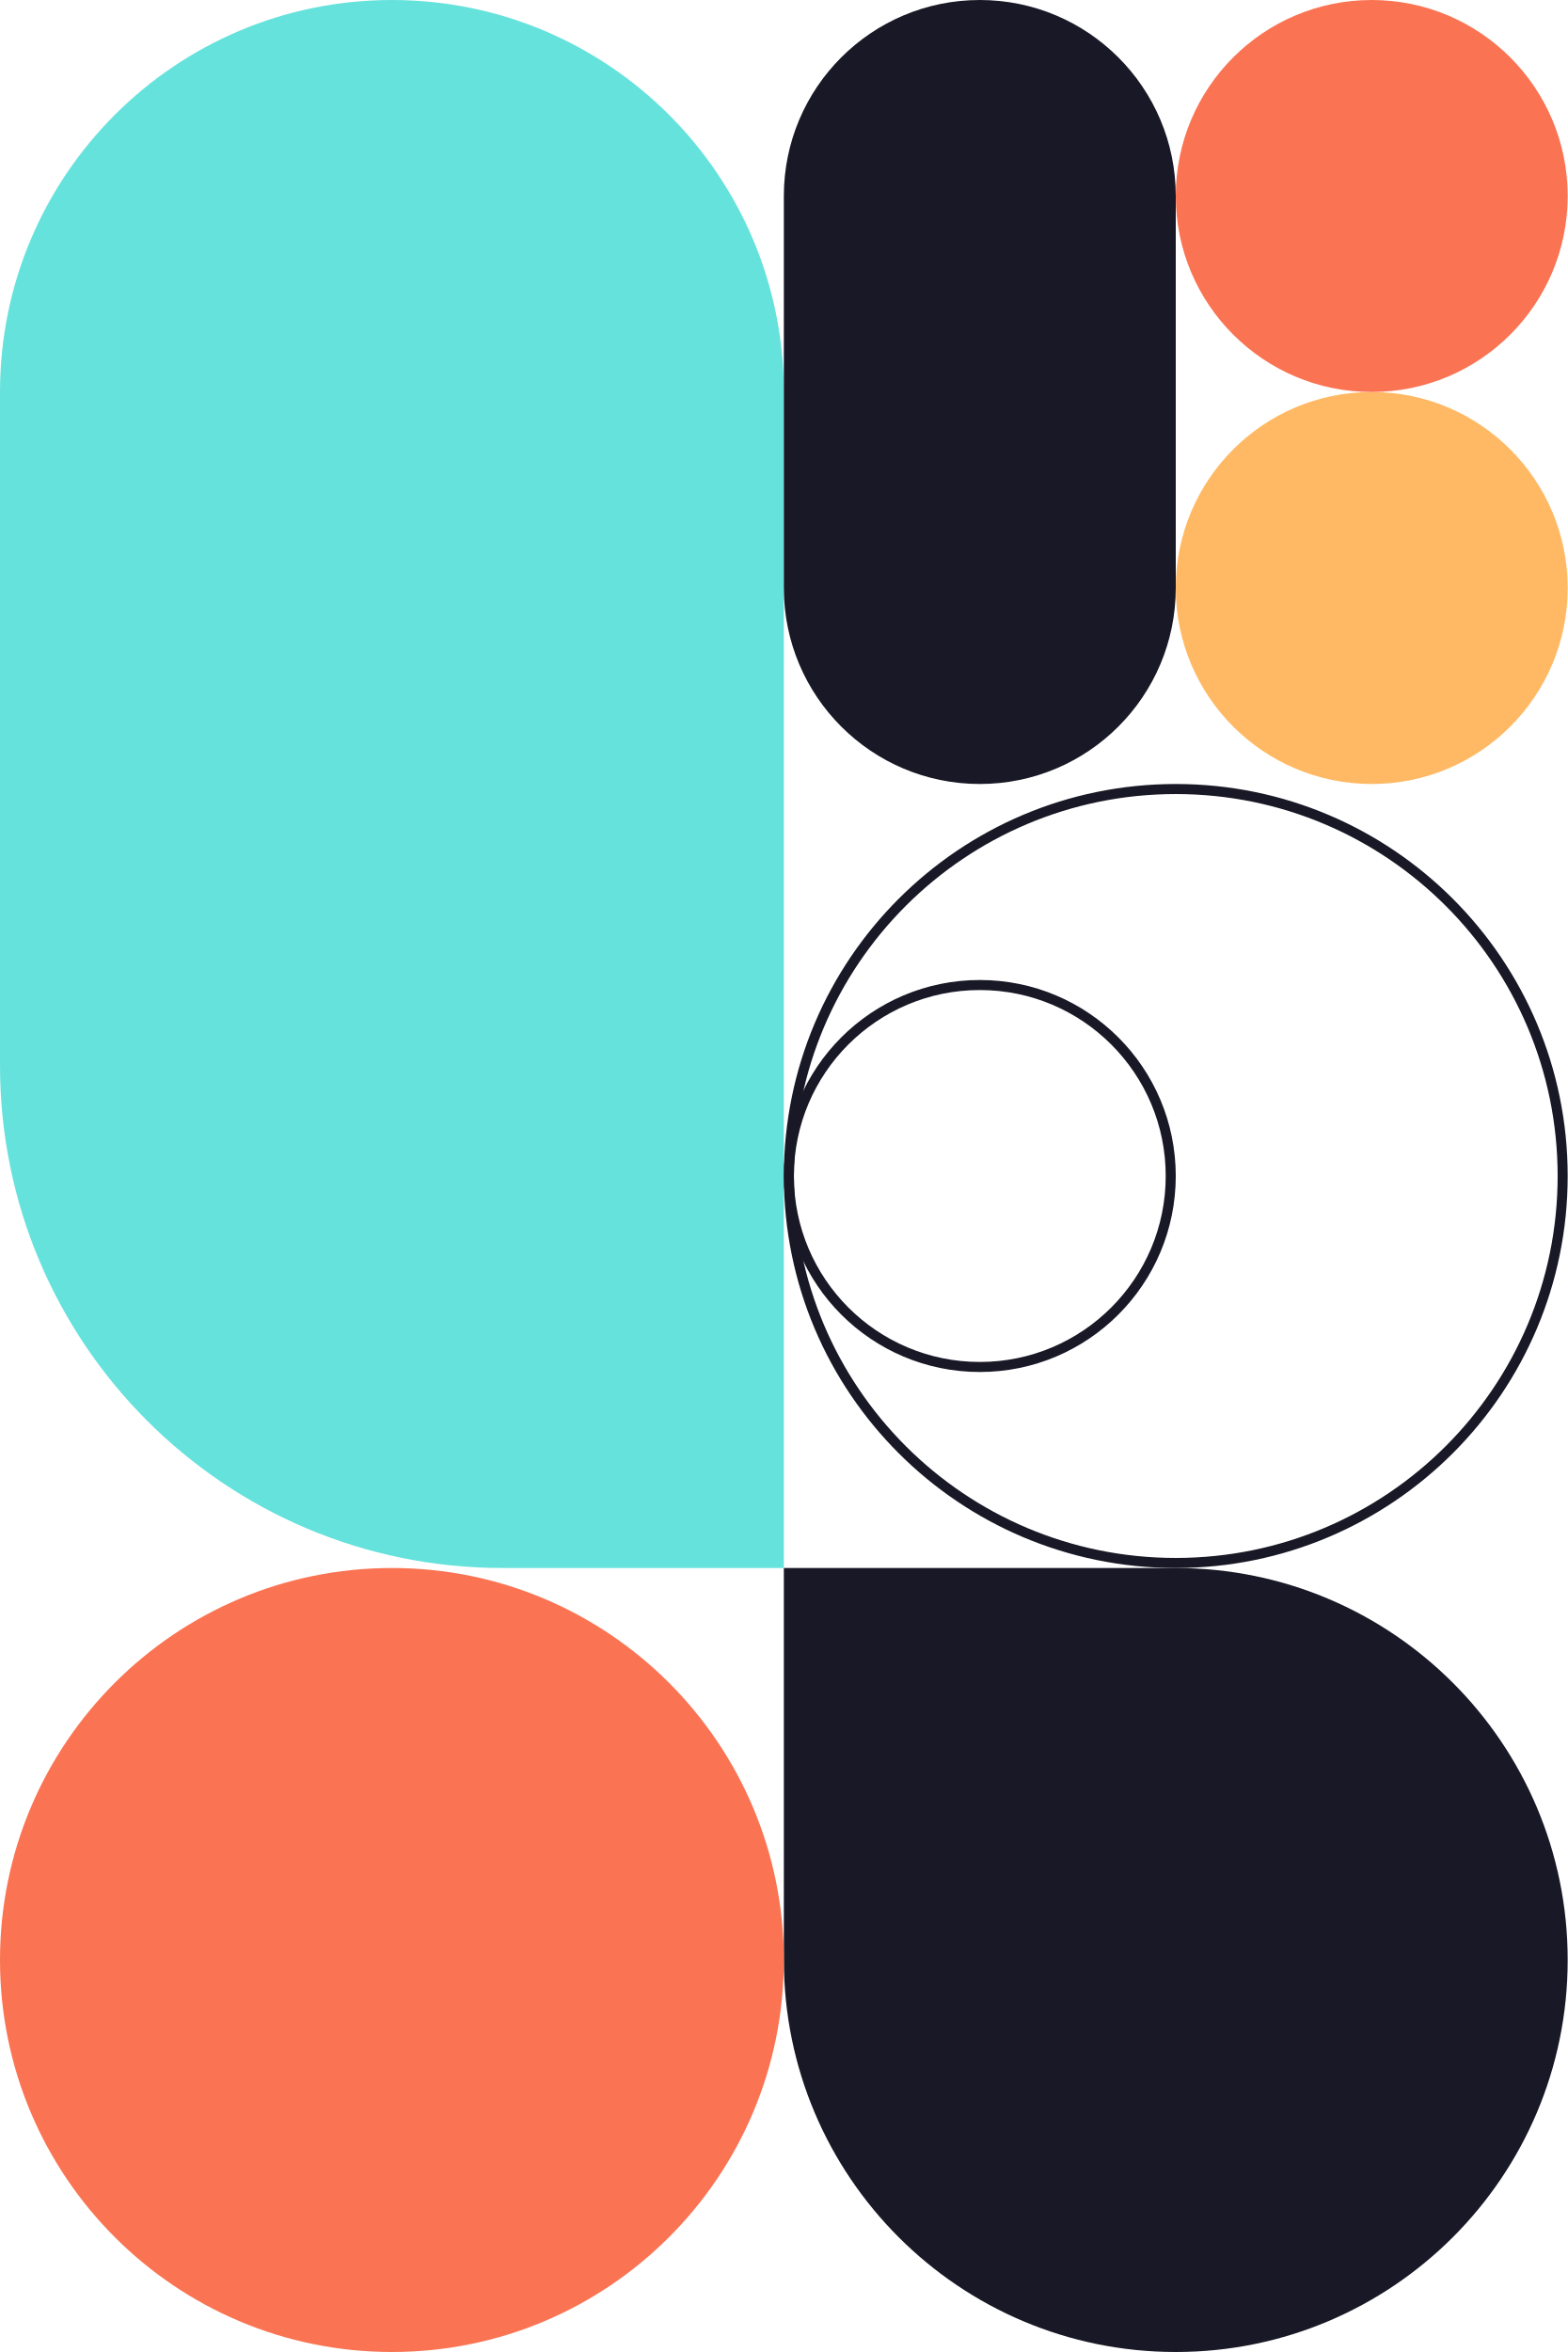
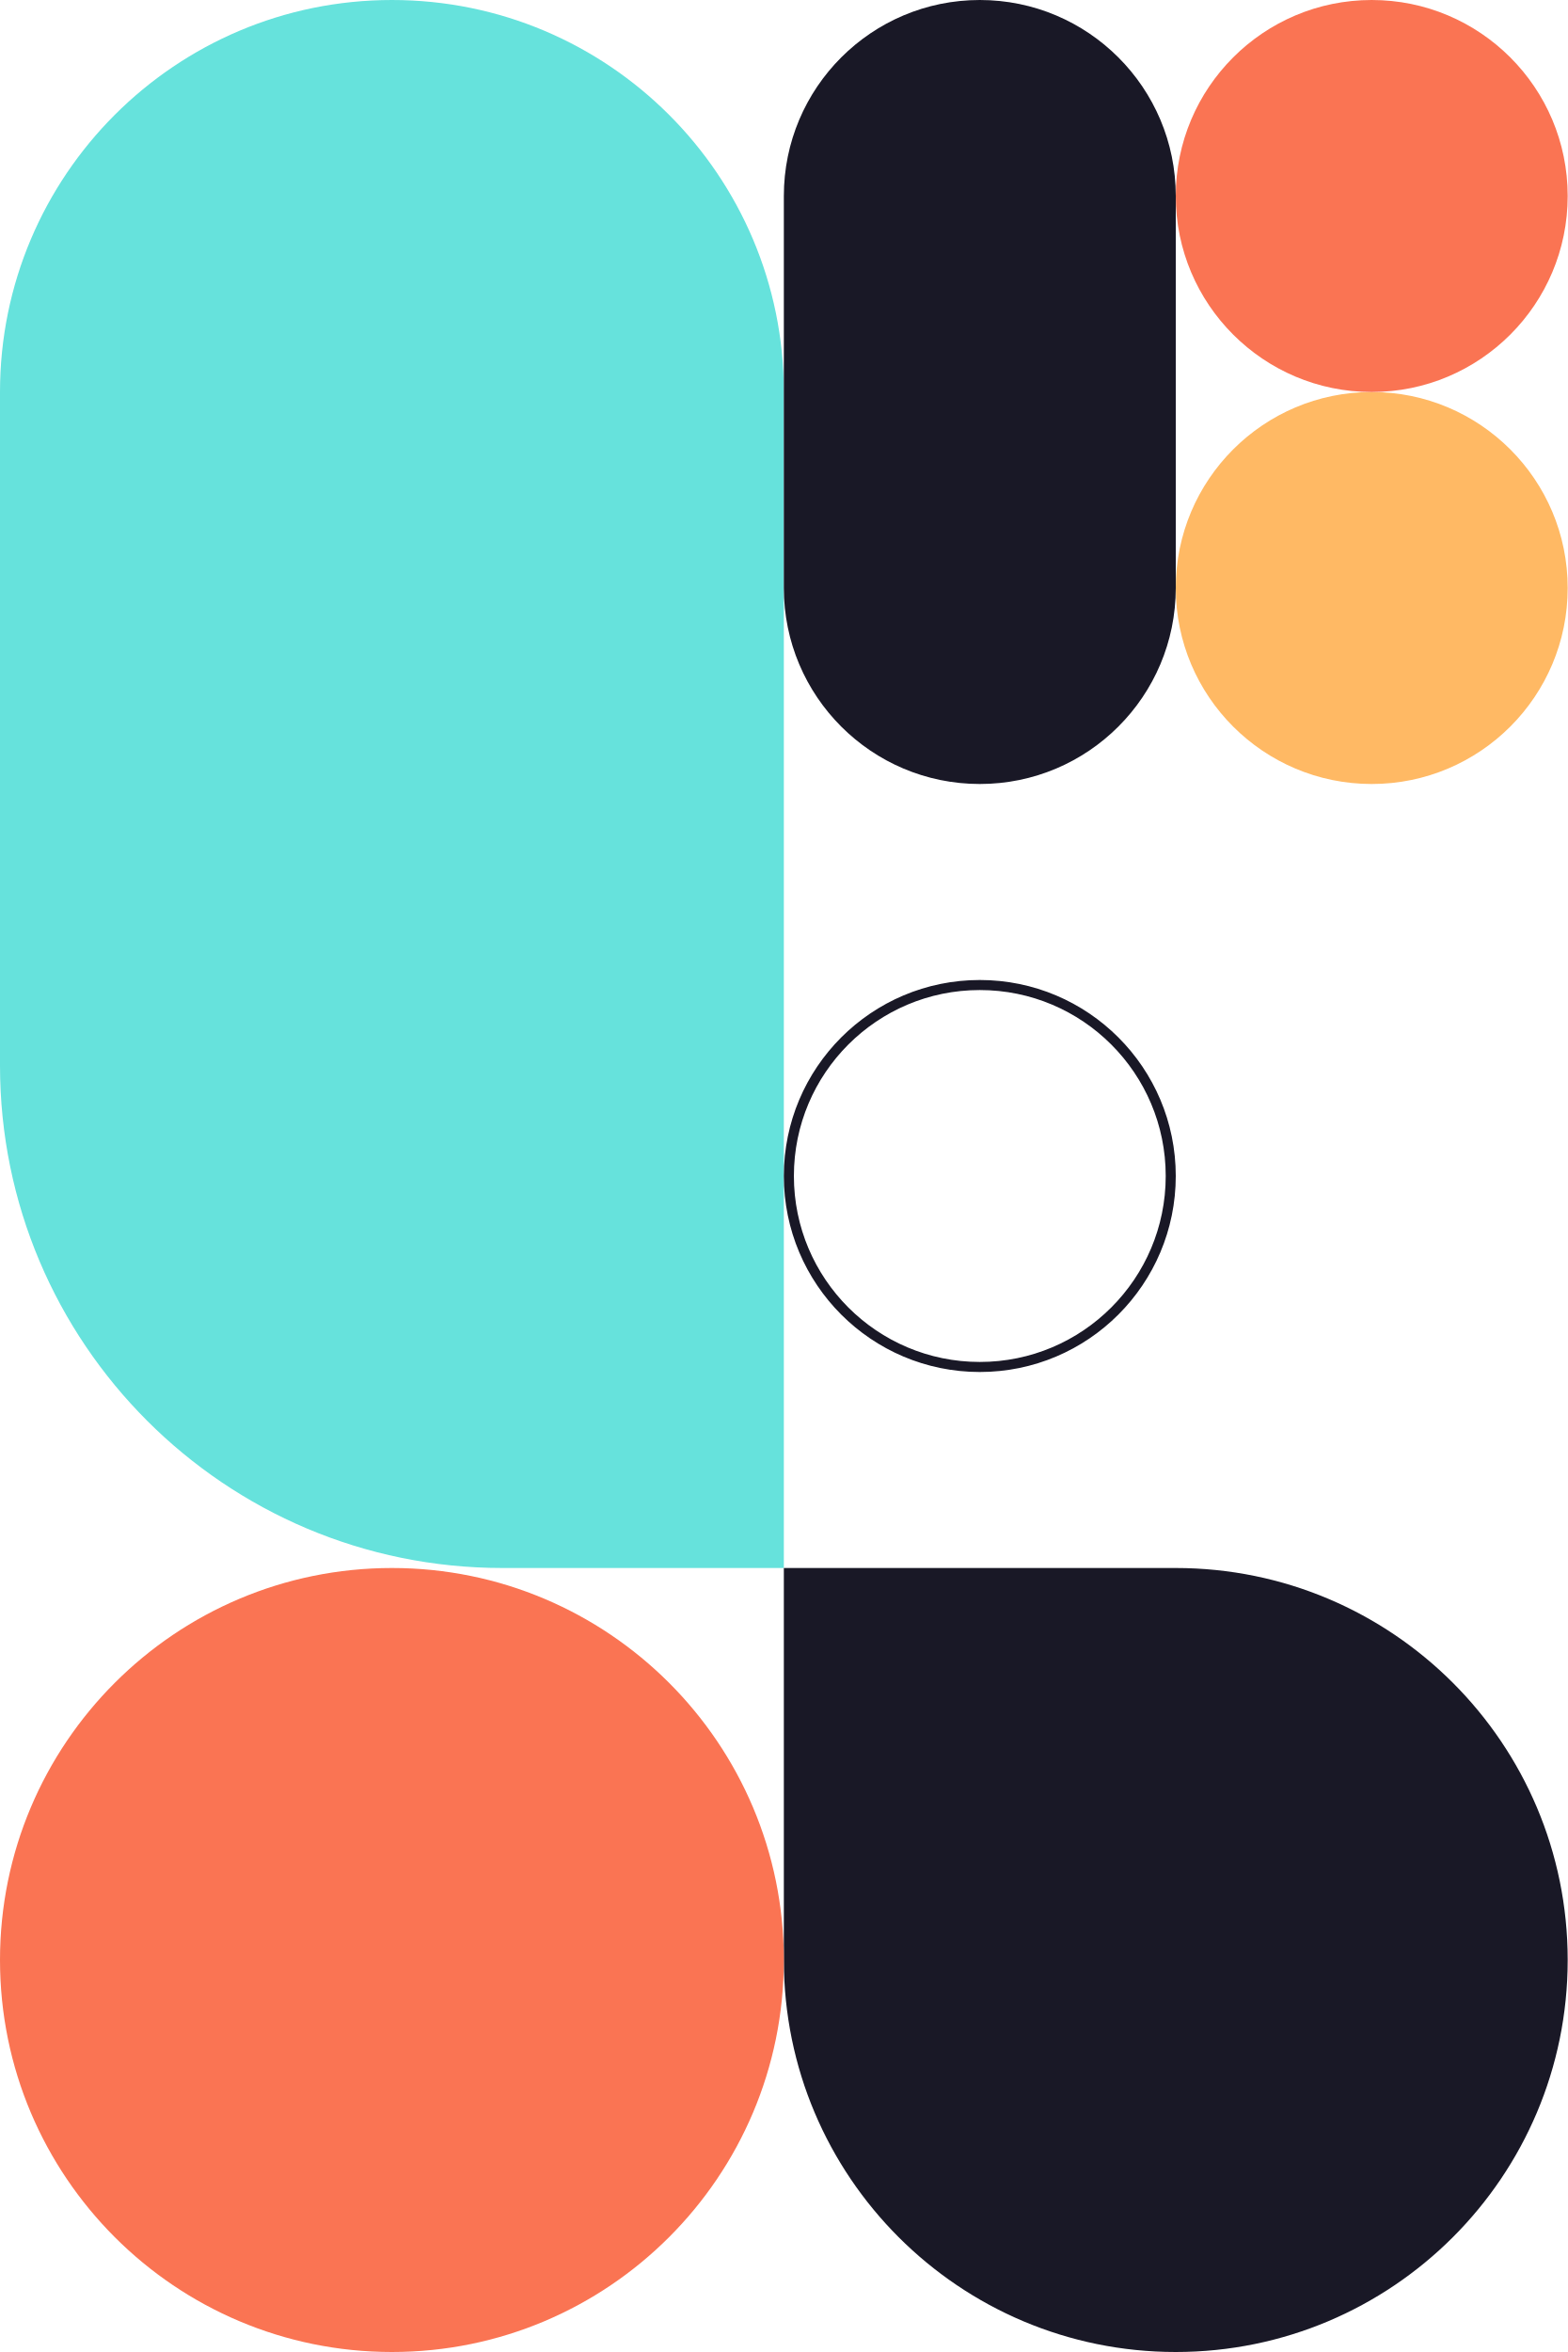
<svg xmlns="http://www.w3.org/2000/svg" width="312" height="468">
  <g fill="none" fill-rule="evenodd">
    <path d="M78 0c43.078 0 78 34.922 78 78v234h-56C44.772 312 0 267.228 0 212V78C0 34.922 34.922 0 78 0Z" fill="#66E2DC" />
    <path d="M156 312h78c43.078 0 78 34.922 78 78s-34.922 78-78 78-78-34.922-78-78v-78Z" fill="#191826" />
    <rect fill="#FFB964" x="234" y="78" width="78" height="78" rx="39" />
    <rect fill="#FA7453" x="234" width="78" height="78" rx="39" />
    <rect fill="#FA7453" y="312" width="156" height="156" rx="78" />
    <rect fill="#191826" x="156" width="78" height="156" rx="39" />
-     <rect stroke="#191826" stroke-width="2" x="157" y="157" width="154" height="154" rx="77" />
+     <rect stroke="none" stroke-width="2" x="157" y="157" width="154" height="154" rx="77" />
    <rect stroke="#191826" stroke-width="2" x="157" y="196" width="76" height="76" rx="38" />
  </g>
</svg>
